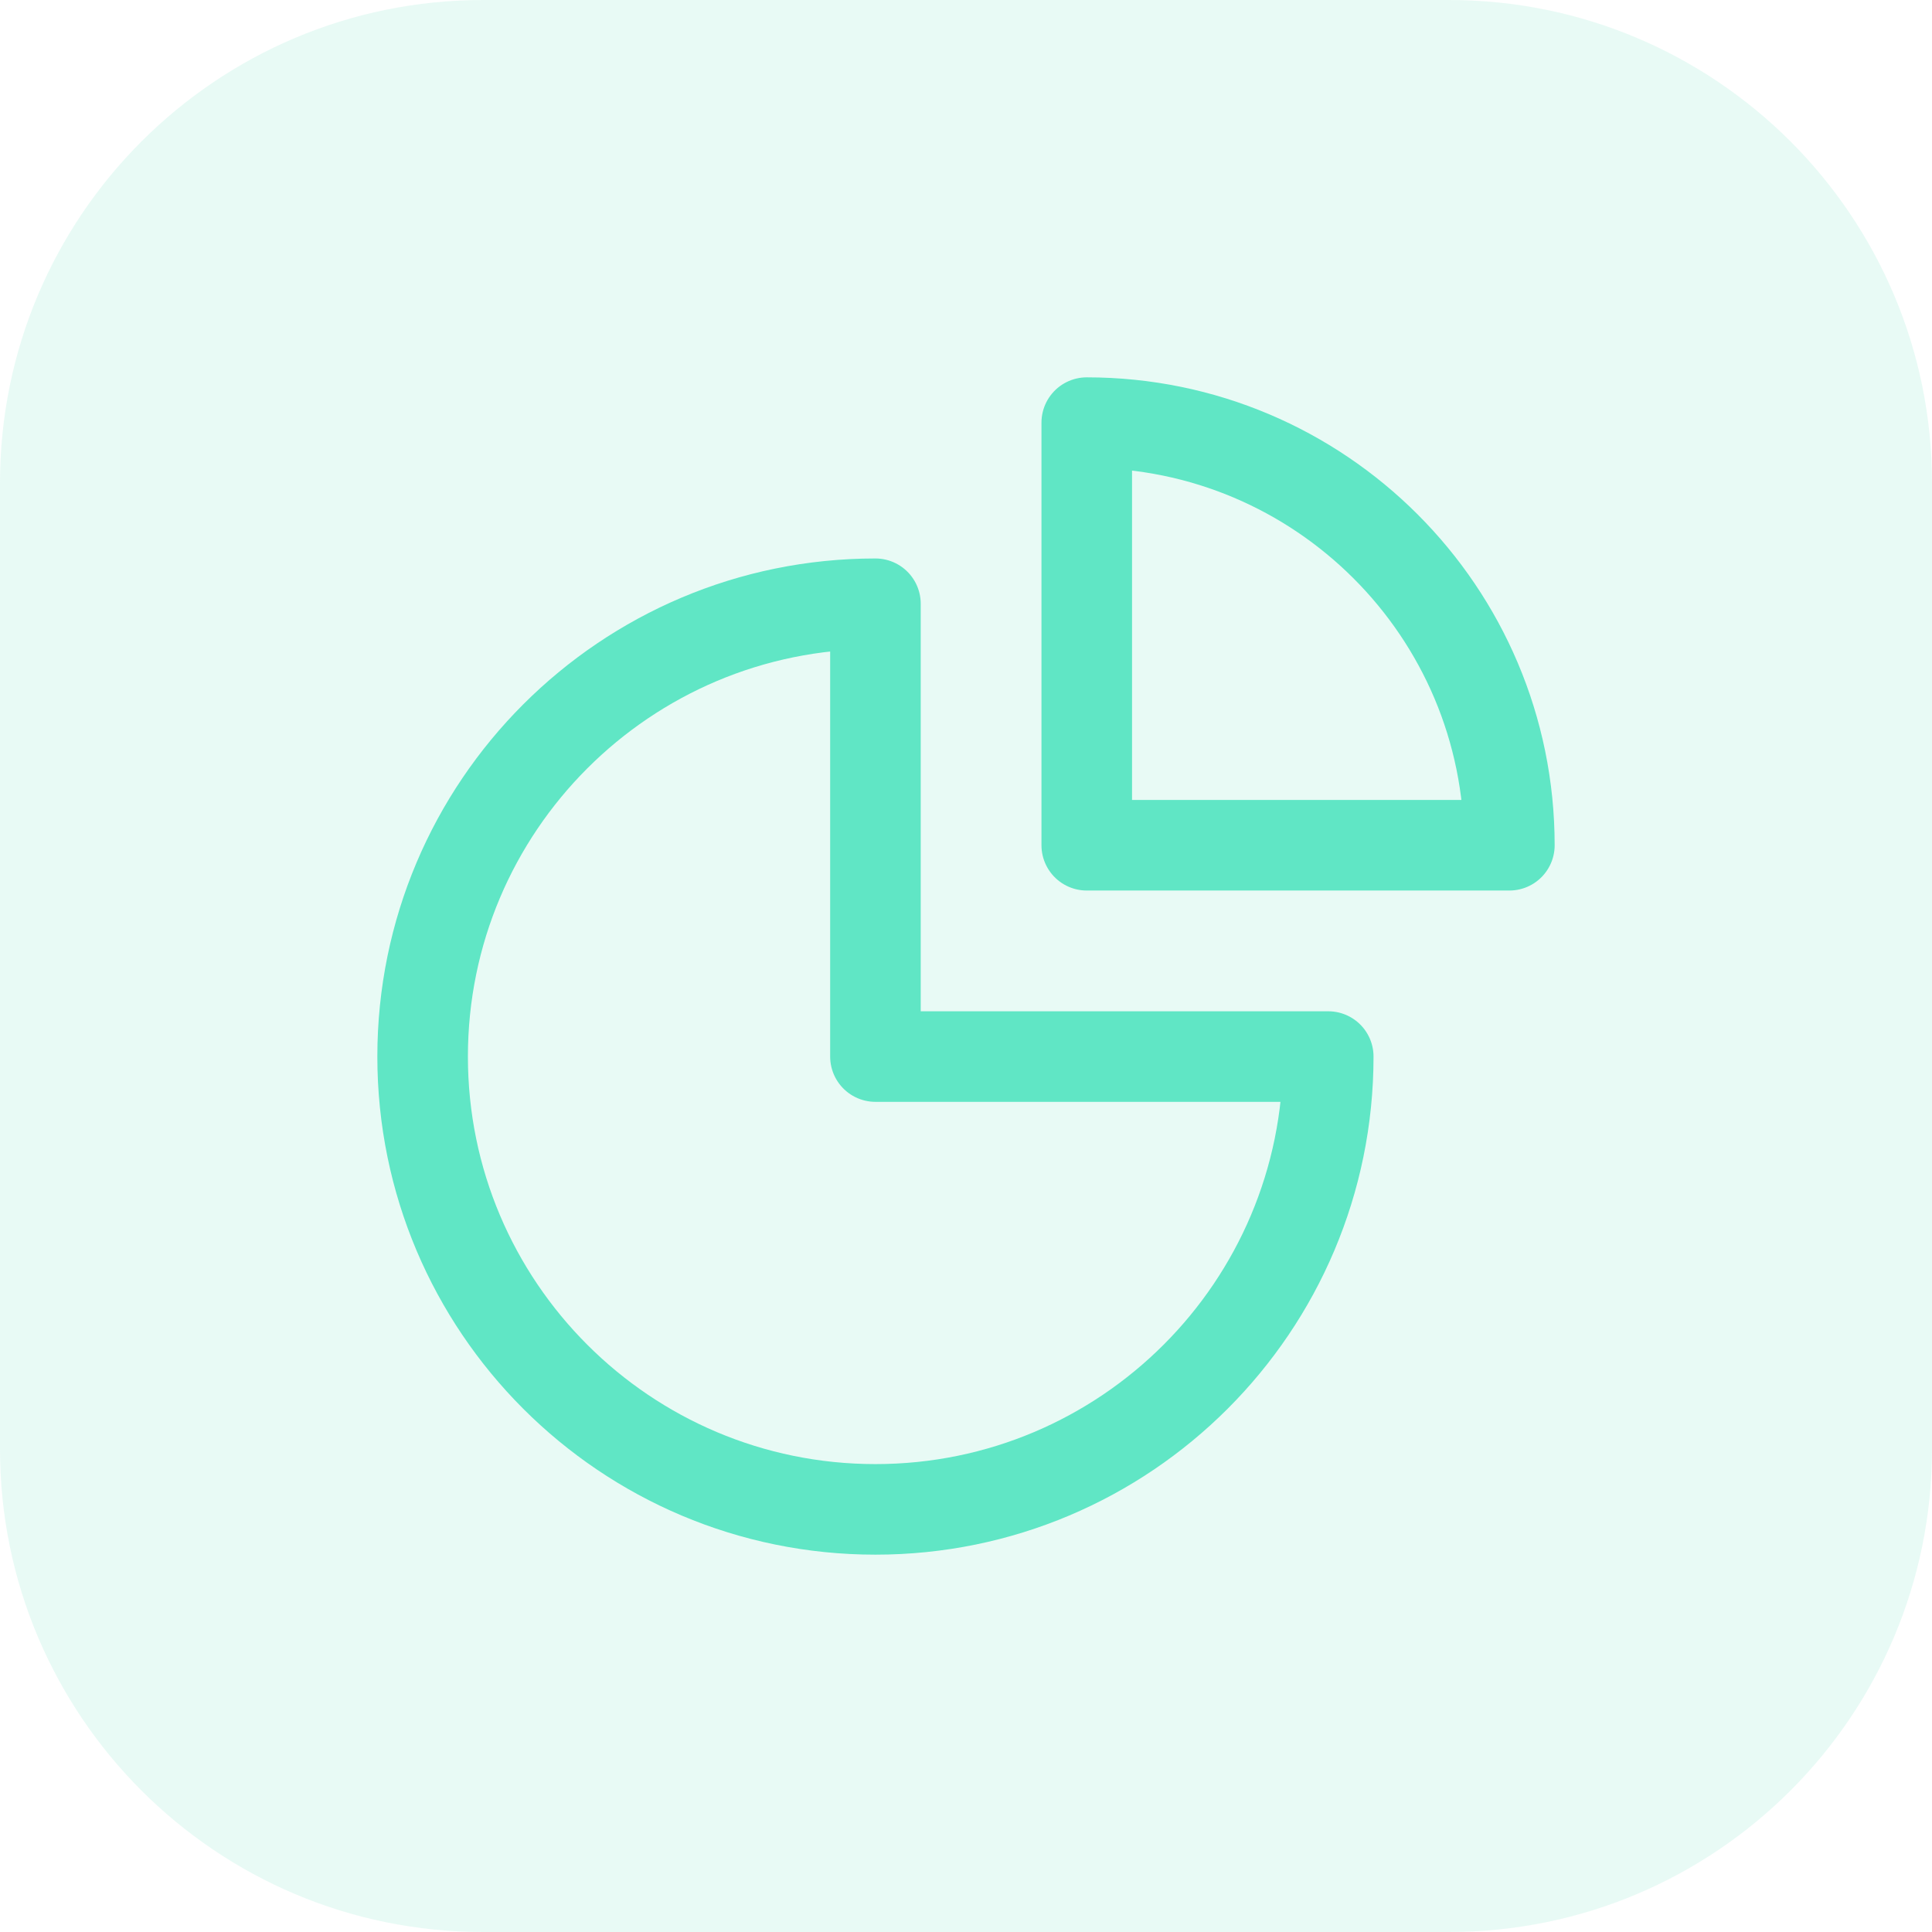
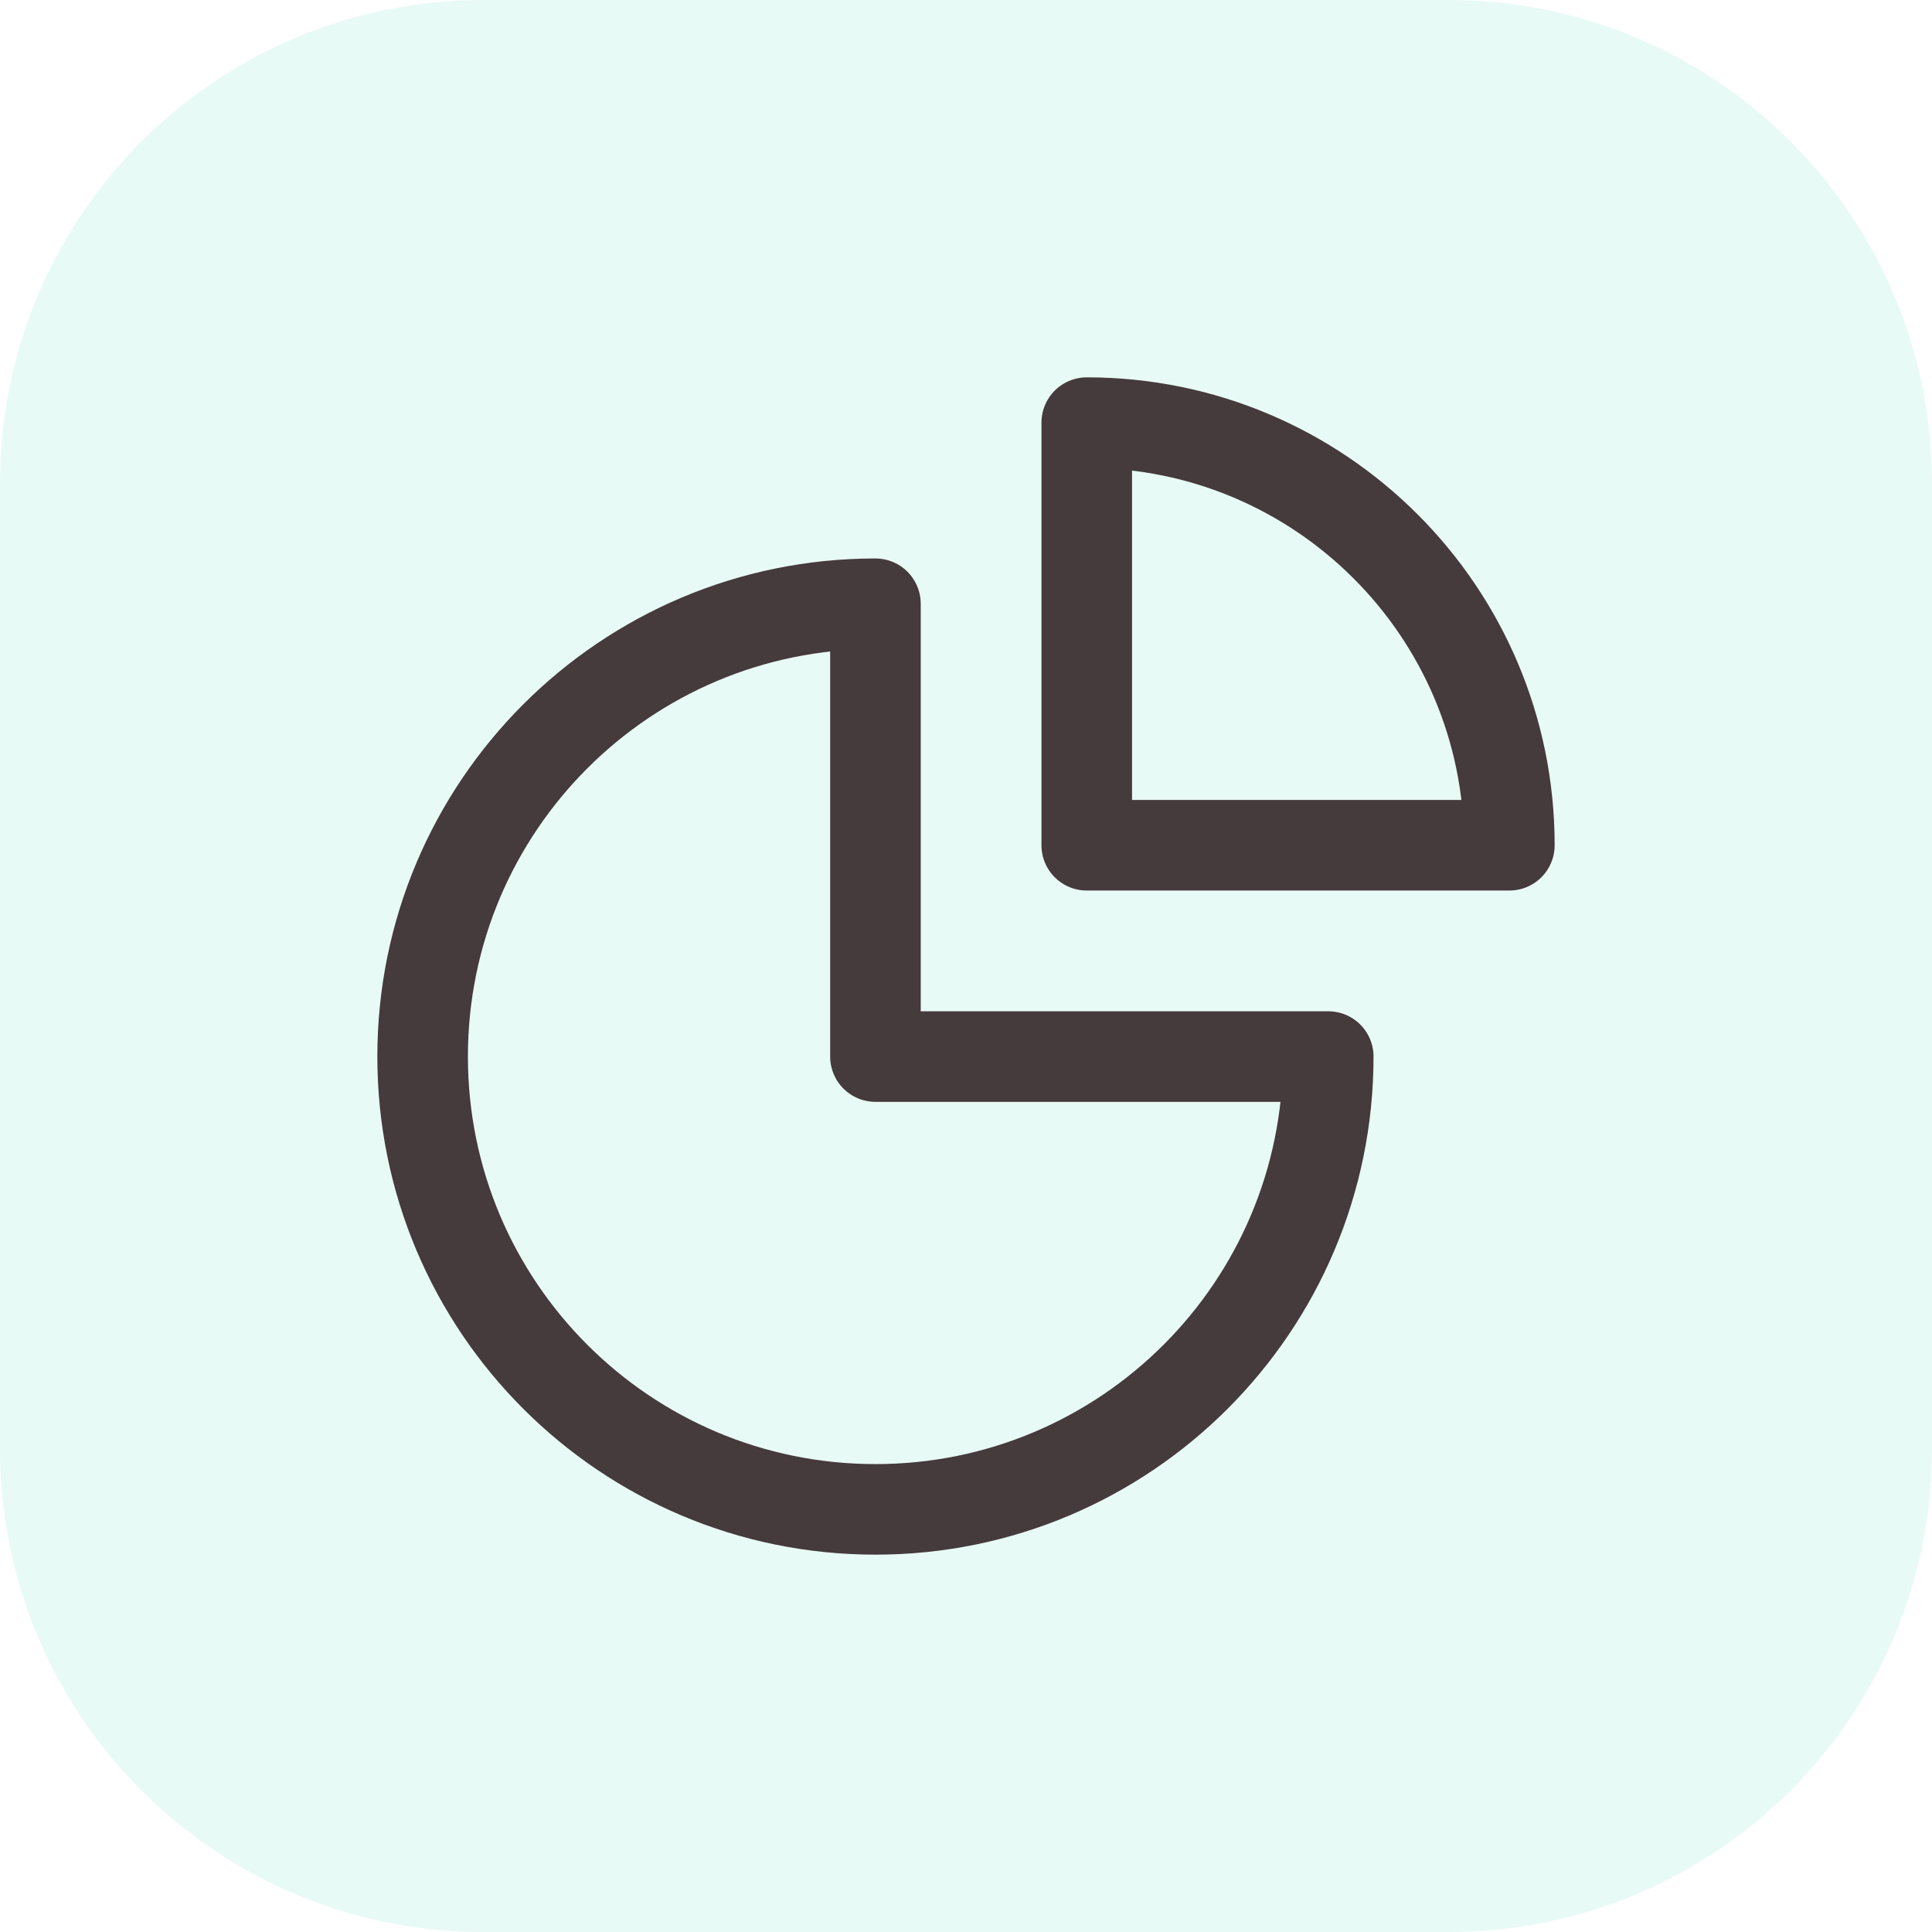
<svg xmlns="http://www.w3.org/2000/svg" width="32" height="32" viewBox="0 0 32 32" fill="none">
  <rect width="32" height="32" rx="8" fill="#64DDC0" fill-opacity="0.15" />
-   <path d="M14.5 10C10.358 10 7 13.358 7 17.5C7 21.642 10.358 25 14.5 25C18.642 25 22 21.642 22 17.5H14.5V10Z" stroke="#60E6C5" stroke-width="1.5" stroke-linecap="round" stroke-linejoin="round" />
-   <path d="M25 14C25 10.134 21.866 7 18 7V14H25Z" stroke="#60E6C5" stroke-width="1.5" stroke-linecap="round" stroke-linejoin="round" />
+   <path d="M14.5 10C10.358 10 7 13.358 7 17.5C7 21.642 10.358 25 14.5 25C18.642 25 22 21.642 22 17.5H14.5V10Z" stroke="#453a3c " stroke-width="1.5" stroke-linecap="round" stroke-linejoin="round" />
+   <path d="M25 14C25 10.134 21.866 7 18 7V14H25Z" stroke="#453a3c " stroke-width="1.5" stroke-linecap="round" stroke-linejoin="round" />
</svg>
